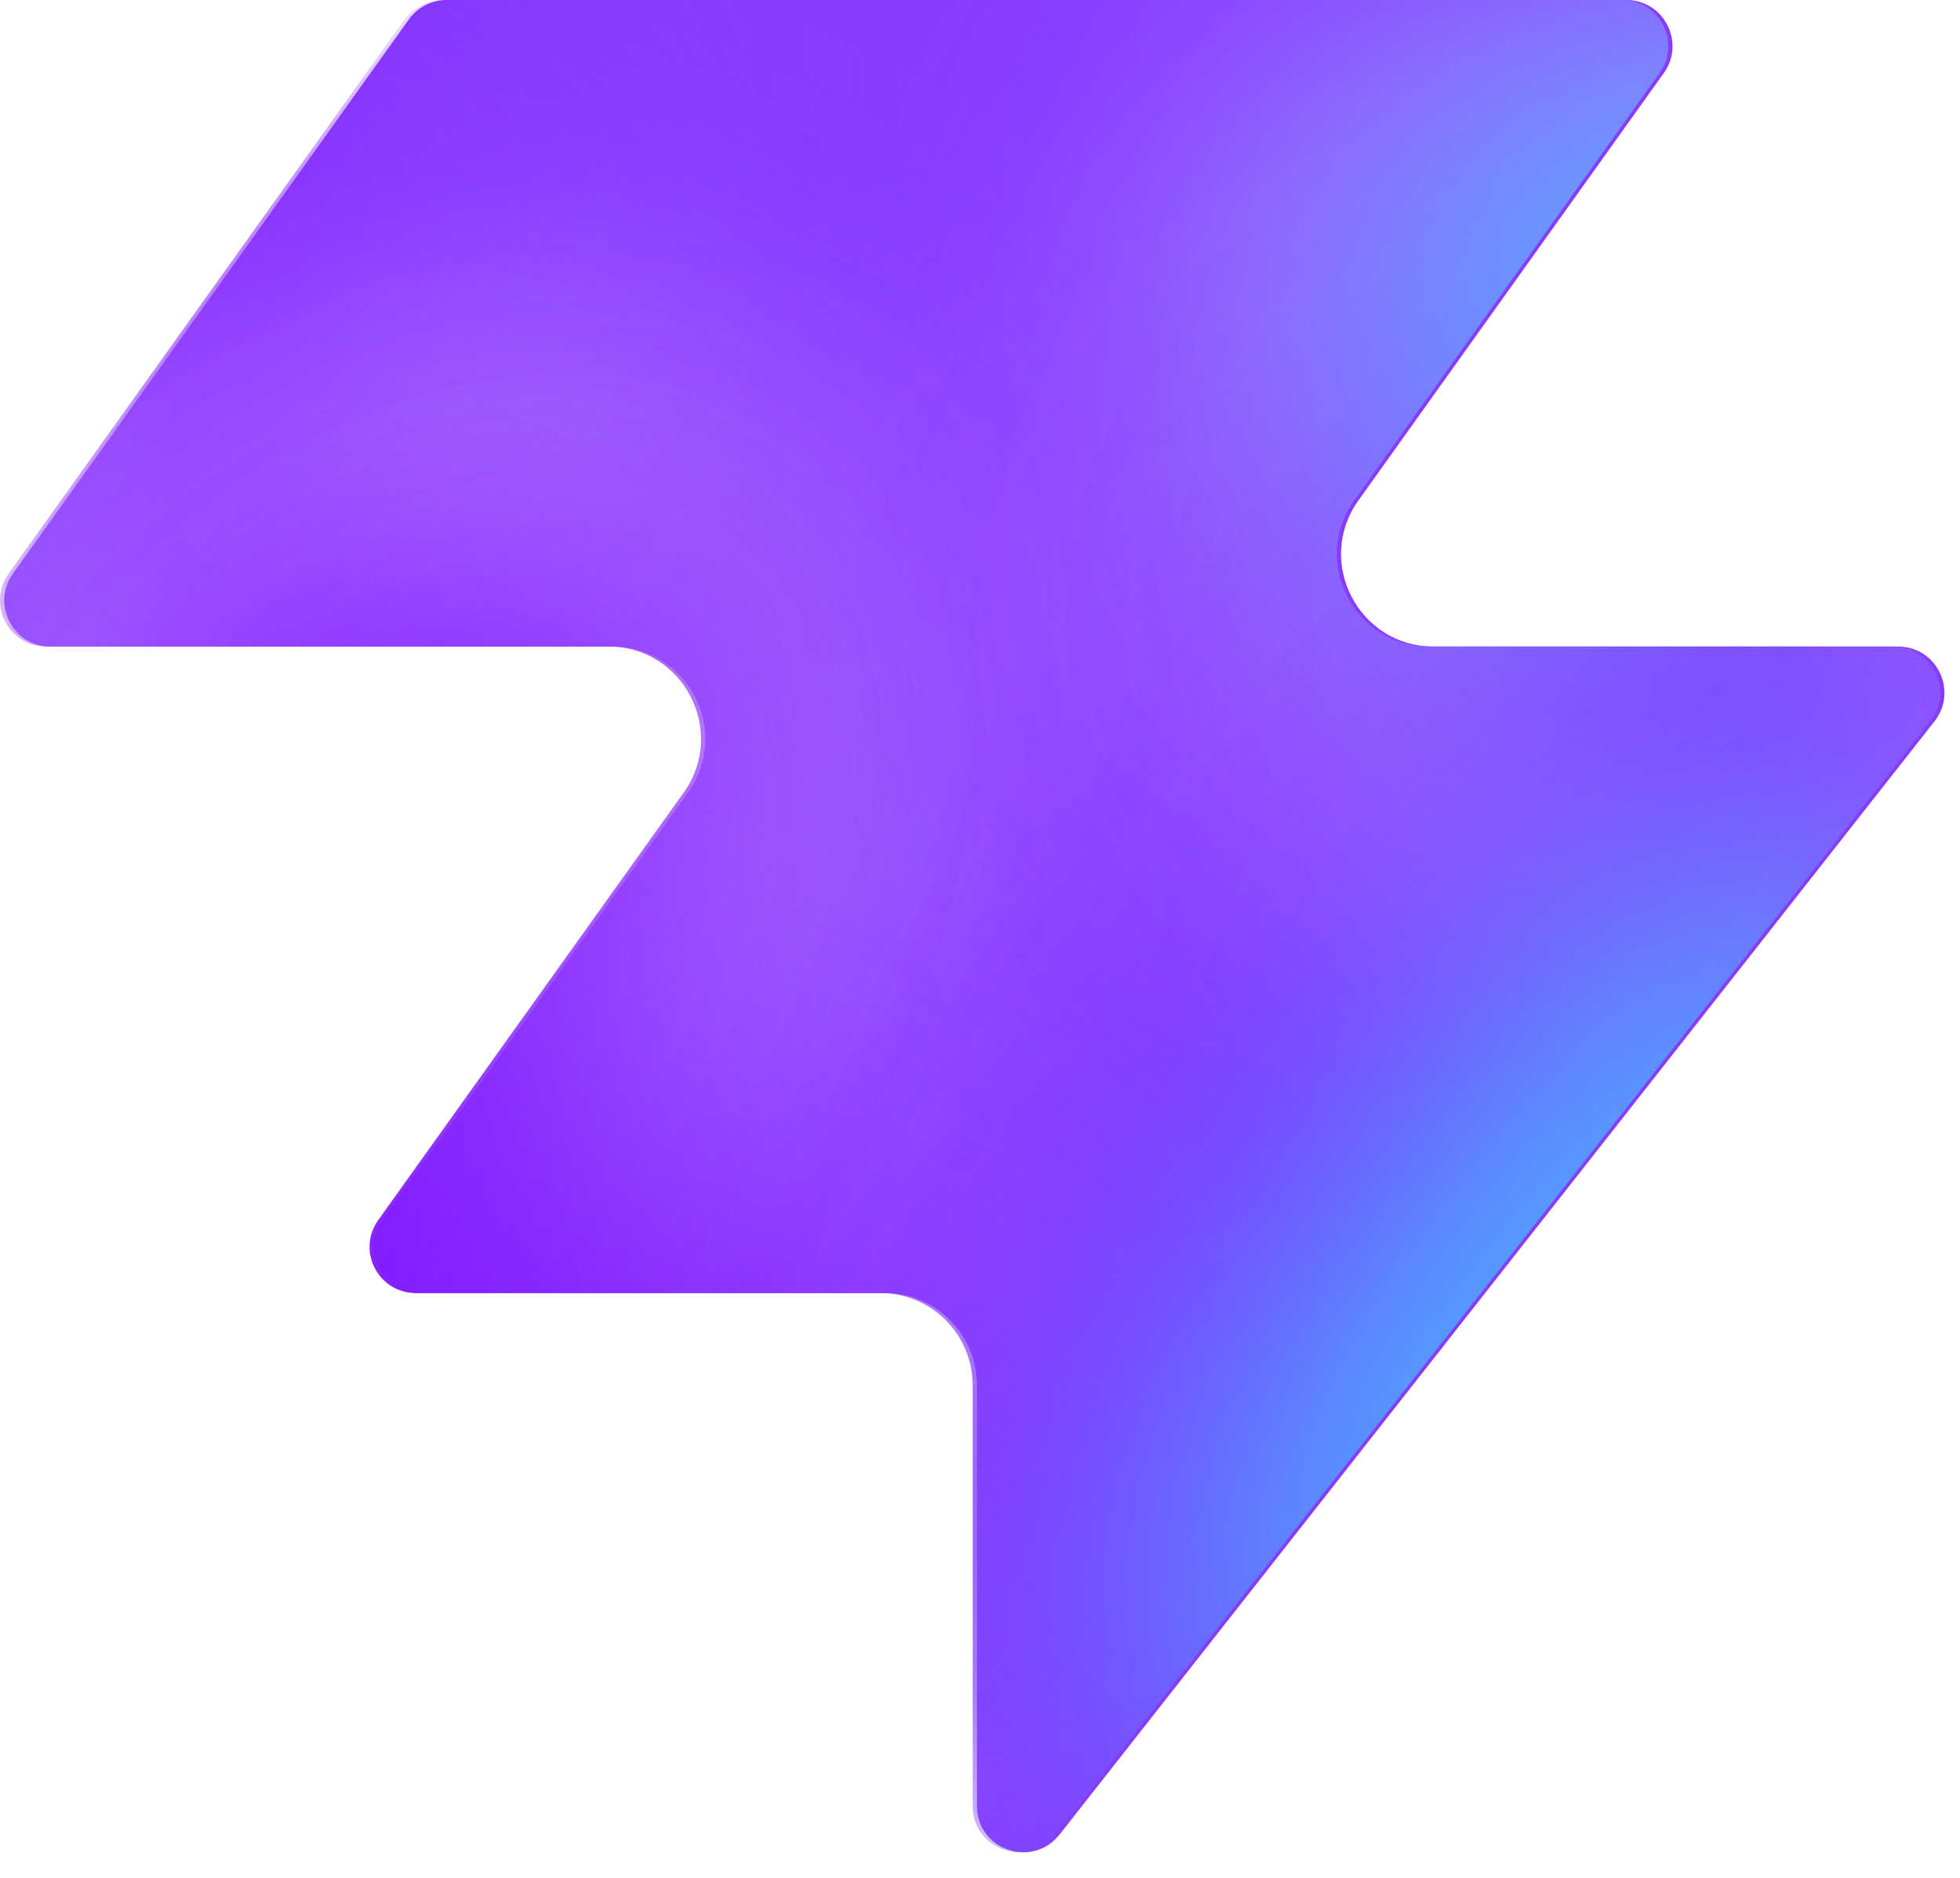
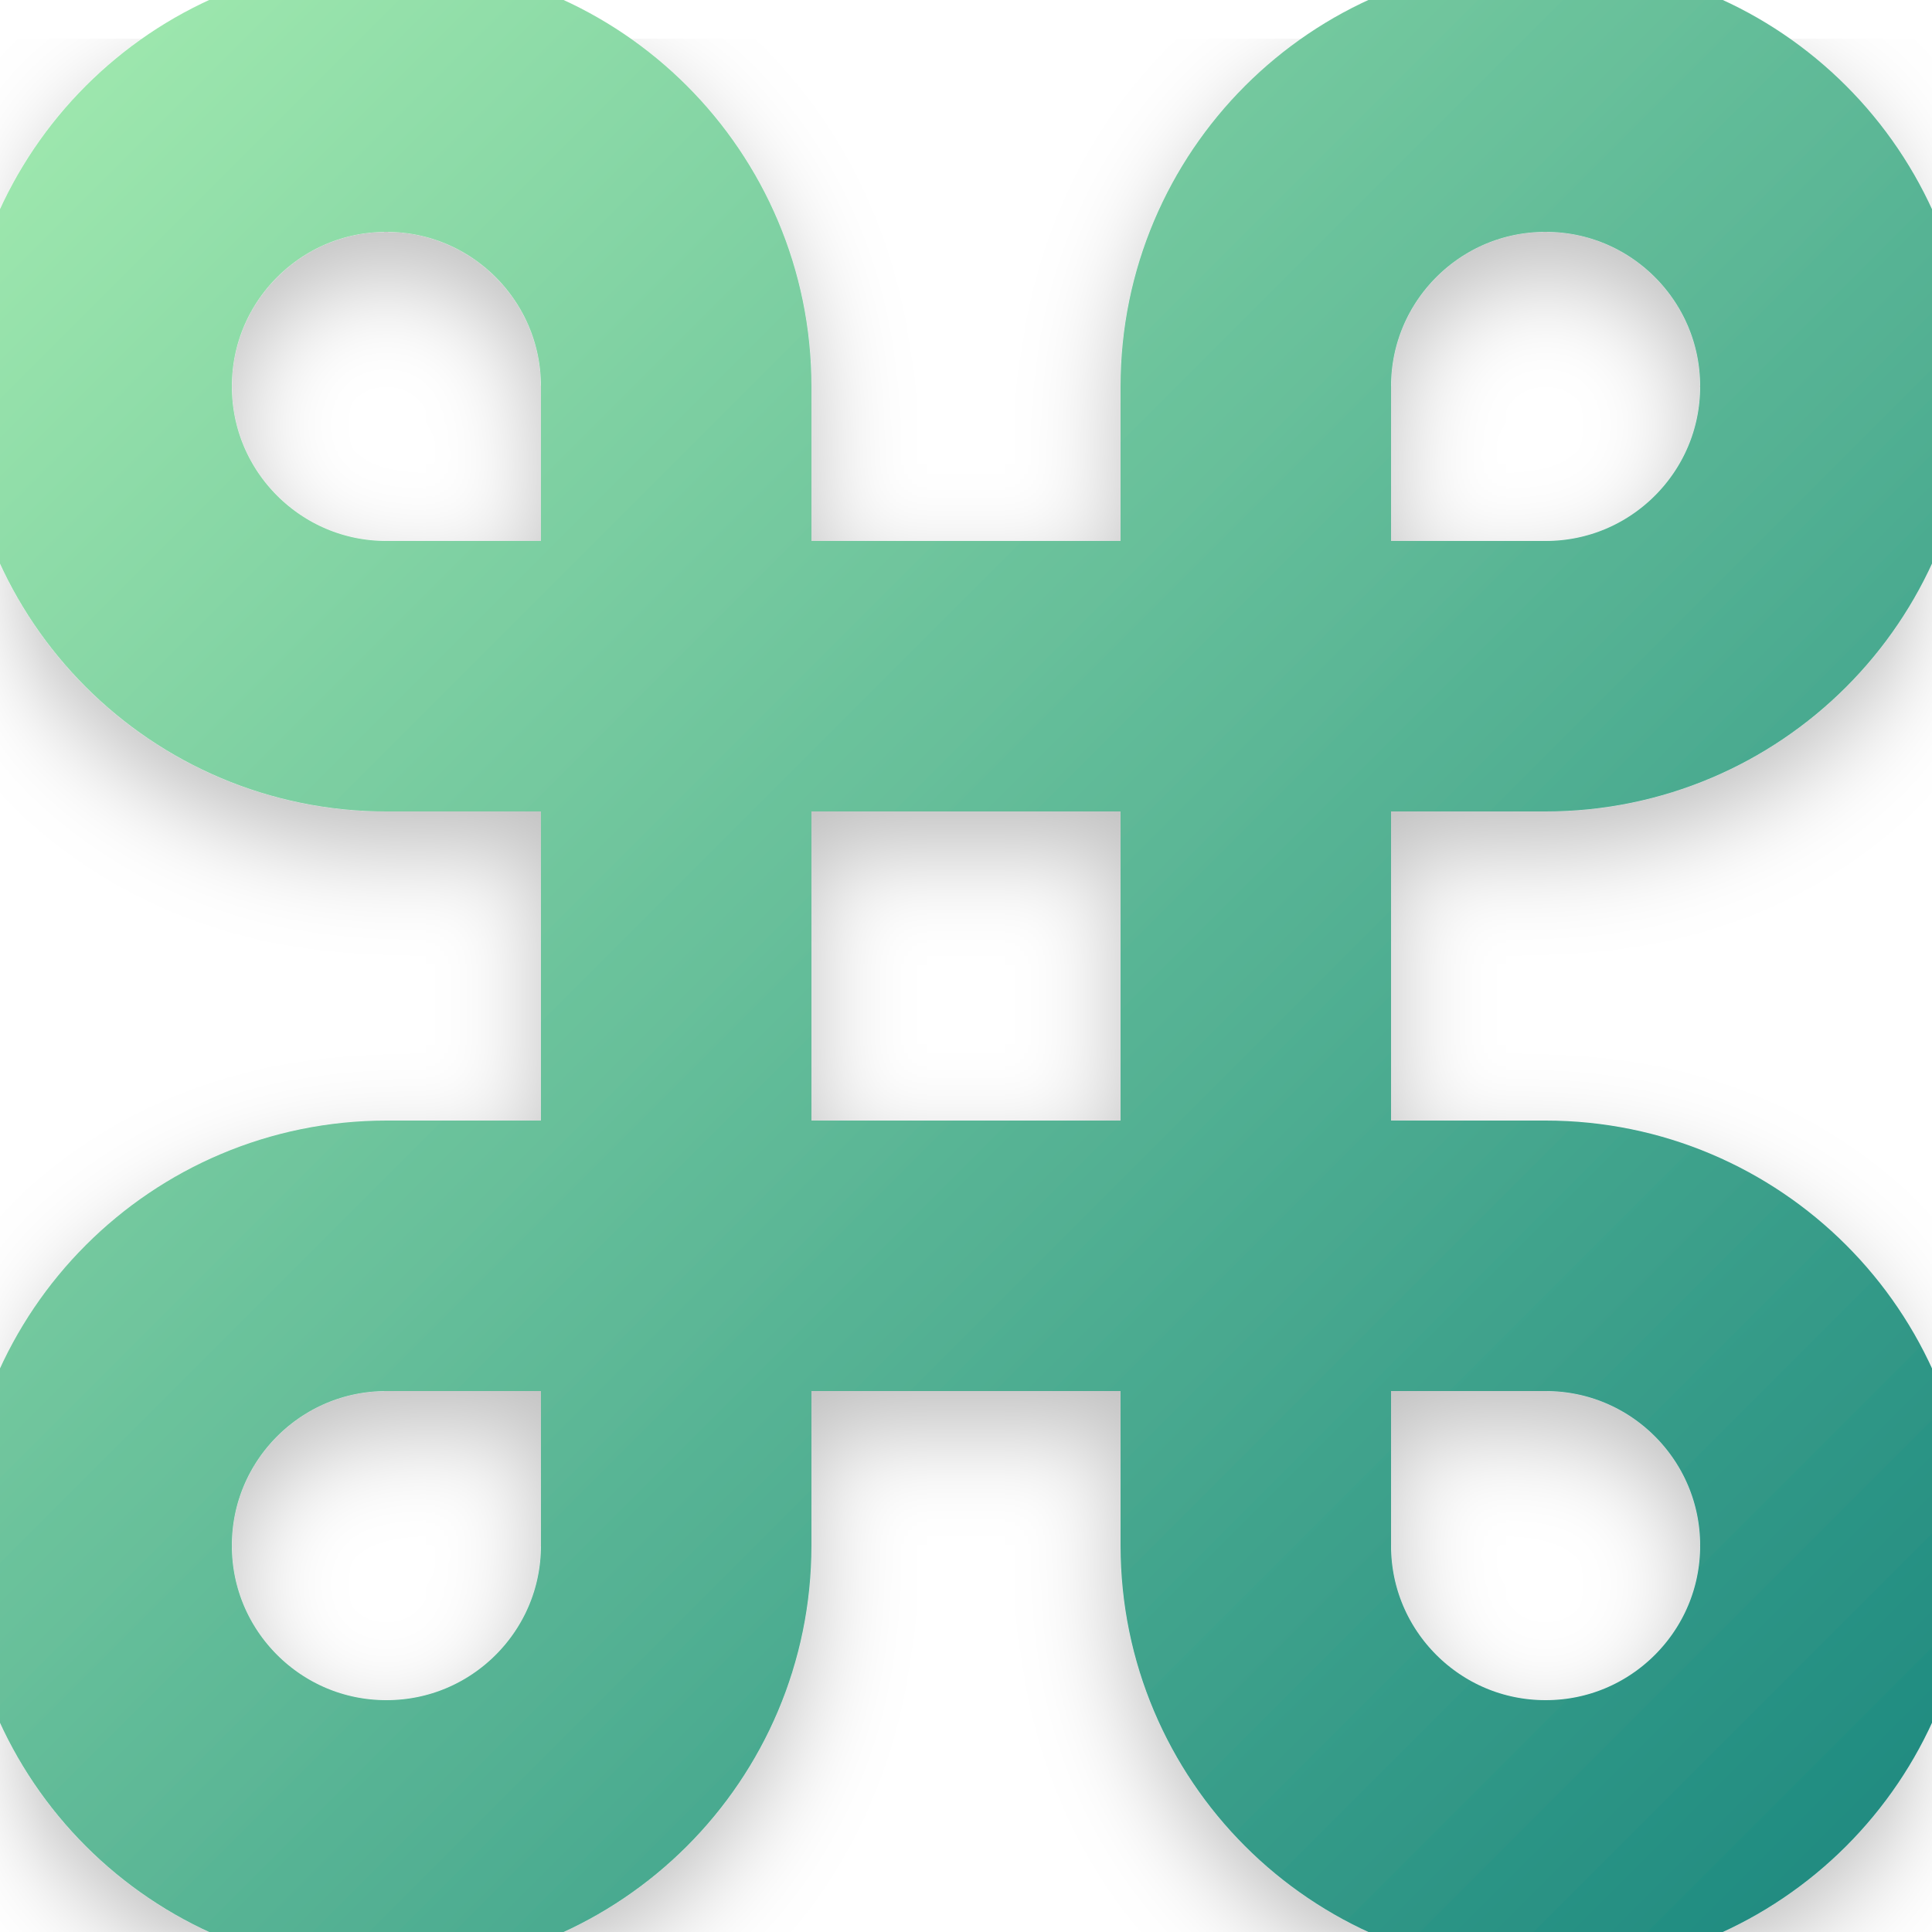
- <svg xmlns="http://www.w3.org/2000/svg" width="48" height="46" fill="none" viewBox="0 0 48 46">
-   <path fill="#863bff" d="M25.946 44.938c-.664.845-2.021.375-2.021-.698V33.937a2.26 2.26 0 0 0-2.262-2.262H10.287c-.92 0-1.456-1.04-.92-1.788l7.48-10.471c1.07-1.497 0-3.578-1.842-3.578H1.237c-.92 0-1.456-1.04-.92-1.788L10.013.474c.214-.297.556-.474.92-.474h28.894c.92 0 1.456 1.04.92 1.788l-7.48 10.471c-1.07 1.498 0 3.579 1.842 3.579h11.377c.943 0 1.473 1.088.89 1.83L25.947 44.94z" style="fill:#863bff;fill:color(display-p3 .525 .23 1);fill-opacity:1" />
-   <mask id="a" width="48" height="46" x="0" y="0" maskUnits="userSpaceOnUse" style="mask-type:alpha">
-     <path fill="#000" d="M25.842 44.938c-.664.844-2.021.375-2.021-.698V33.937a2.26 2.26 0 0 0-2.262-2.262H10.183c-.92 0-1.456-1.04-.92-1.788l7.48-10.471c1.07-1.498 0-3.579-1.842-3.579H1.133c-.92 0-1.456-1.04-.92-1.787L9.91.473c.214-.297.556-.474.92-.474h28.894c.92 0 1.456 1.04.92 1.788l-7.48 10.471c-1.07 1.498 0 3.578 1.842 3.578h11.377c.943 0 1.473 1.088.89 1.832L25.843 44.94z" style="fill:#000;fill-opacity:1" />
-   </mask>
-   <g mask="url(#a)">
-     <g filter="url(#b)">
-       <ellipse cx="5.508" cy="14.704" fill="#ede6ff" rx="5.508" ry="14.704" style="fill:#ede6ff;fill:color(display-p3 .927 .903 1);fill-opacity:1" transform="matrix(.00324 1 1 -.00324 -4.47 31.516)" />
-     </g>
-     <g filter="url(#c)">
-       <ellipse cx="10.399" cy="29.851" fill="#ede6ff" rx="10.399" ry="29.851" style="fill:#ede6ff;fill:color(display-p3 .927 .903 1);fill-opacity:1" transform="matrix(.00324 1 1 -.00324 -39.328 7.883)" />
-     </g>
-     <g filter="url(#d)">
-       <ellipse cx="5.508" cy="30.487" fill="#7e14ff" rx="5.508" ry="30.487" style="fill:#7e14ff;fill:color(display-p3 .492 .077 1);fill-opacity:1" transform="rotate(89.814 -25.913 -14.639)scale(1 -1)" />
-     </g>
-     <g filter="url(#e)">
-       <ellipse cx="5.508" cy="30.599" fill="#7e14ff" rx="5.508" ry="30.599" style="fill:#7e14ff;fill:color(display-p3 .492 .077 1);fill-opacity:1" transform="rotate(89.814 -32.644 -3.334)scale(1 -1)" />
-     </g>
-     <g filter="url(#f)">
-       <ellipse cx="5.508" cy="30.599" fill="#7e14ff" rx="5.508" ry="30.599" style="fill:#7e14ff;fill:color(display-p3 .492 .077 1);fill-opacity:1" transform="matrix(.00324 1 1 -.00324 -34.34 30.47)" />
-     </g>
-     <g filter="url(#g)">
-       <ellipse cx="14.072" cy="22.078" fill="#ede6ff" rx="14.072" ry="22.078" style="fill:#ede6ff;fill:color(display-p3 .927 .903 1);fill-opacity:1" transform="rotate(93.35 24.506 48.493)scale(-1 1)" />
-     </g>
-     <g filter="url(#h)">
-       <ellipse cx="3.47" cy="21.501" fill="#7e14ff" rx="3.47" ry="21.501" style="fill:#7e14ff;fill:color(display-p3 .492 .077 1);fill-opacity:1" transform="rotate(89.009 28.708 47.59)scale(-1 1)" />
-     </g>
-     <g filter="url(#i)">
-       <ellipse cx="3.47" cy="21.501" fill="#7e14ff" rx="3.47" ry="21.501" style="fill:#7e14ff;fill:color(display-p3 .492 .077 1);fill-opacity:1" transform="rotate(89.009 28.708 47.59)scale(-1 1)" />
-     </g>
-     <g filter="url(#j)">
-       <ellipse cx=".387" cy="8.972" fill="#7e14ff" rx="4.407" ry="29.108" style="fill:#7e14ff;fill:color(display-p3 .492 .077 1);fill-opacity:1" transform="rotate(39.51 .387 8.972)" />
-     </g>
-     <g filter="url(#k)">
-       <ellipse cx="47.523" cy="-6.092" fill="#7e14ff" rx="4.407" ry="29.108" style="fill:#7e14ff;fill:color(display-p3 .492 .077 1);fill-opacity:1" transform="rotate(37.892 47.523 -6.092)" />
-     </g>
-     <g filter="url(#l)">
-       <ellipse cx="41.412" cy="6.333" fill="#47bfff" rx="5.971" ry="9.665" style="fill:#47bfff;fill:color(display-p3 .28 .748 1);fill-opacity:1" transform="rotate(37.892 41.412 6.333)" />
-     </g>
-     <g filter="url(#m)">
-       <ellipse cx="-1.879" cy="38.332" fill="#7e14ff" rx="4.407" ry="29.108" style="fill:#7e14ff;fill:color(display-p3 .492 .077 1);fill-opacity:1" transform="rotate(37.892 -1.88 38.332)" />
-     </g>
-     <g filter="url(#n)">
-       <ellipse cx="-1.879" cy="38.332" fill="#7e14ff" rx="4.407" ry="29.108" style="fill:#7e14ff;fill:color(display-p3 .492 .077 1);fill-opacity:1" transform="rotate(37.892 -1.88 38.332)" />
-     </g>
-     <g filter="url(#o)">
-       <ellipse cx="35.651" cy="29.907" fill="#7e14ff" rx="4.407" ry="29.108" style="fill:#7e14ff;fill:color(display-p3 .492 .077 1);fill-opacity:1" transform="rotate(37.892 35.651 29.907)" />
-     </g>
-     <g filter="url(#p)">
-       <ellipse cx="38.418" cy="32.4" fill="#47bfff" rx="5.971" ry="15.297" style="fill:#47bfff;fill:color(display-p3 .28 .748 1);fill-opacity:1" transform="rotate(37.892 38.418 32.4)" />
-     </g>
-   </g>
+ <svg xmlns="http://www.w3.org/2000/svg" viewBox="0 0 100 100" width="100%" height="100%">
  <defs>
-     <filter id="b" width="60.045" height="41.654" x="-19.77" y="16.149" color-interpolation-filters="sRGB" filterUnits="userSpaceOnUse">
-       <feFlood flood-opacity="0" result="BackgroundImageFix" />
-       <feBlend in="SourceGraphic" in2="BackgroundImageFix" result="shape" />
-       <feGaussianBlur result="effect1_foregroundBlur_2002_17158" stdDeviation="7.659" />
-     </filter>
-     <filter id="c" width="90.34" height="51.437" x="-54.613" y="-7.533" color-interpolation-filters="sRGB" filterUnits="userSpaceOnUse">
-       <feFlood flood-opacity="0" result="BackgroundImageFix" />
-       <feBlend in="SourceGraphic" in2="BackgroundImageFix" result="shape" />
-       <feGaussianBlur result="effect1_foregroundBlur_2002_17158" stdDeviation="7.659" />
-     </filter>
-     <filter id="d" width="79.355" height="29.4" x="-49.64" y="2.03" color-interpolation-filters="sRGB" filterUnits="userSpaceOnUse">
-       <feFlood flood-opacity="0" result="BackgroundImageFix" />
-       <feBlend in="SourceGraphic" in2="BackgroundImageFix" result="shape" />
-       <feGaussianBlur result="effect1_foregroundBlur_2002_17158" stdDeviation="4.596" />
-     </filter>
-     <filter id="e" width="79.579" height="29.4" x="-45.045" y="20.029" color-interpolation-filters="sRGB" filterUnits="userSpaceOnUse">
-       <feFlood flood-opacity="0" result="BackgroundImageFix" />
-       <feBlend in="SourceGraphic" in2="BackgroundImageFix" result="shape" />
-       <feGaussianBlur result="effect1_foregroundBlur_2002_17158" stdDeviation="4.596" />
-     </filter>
-     <filter id="f" width="79.579" height="29.4" x="-43.513" y="21.178" color-interpolation-filters="sRGB" filterUnits="userSpaceOnUse">
-       <feFlood flood-opacity="0" result="BackgroundImageFix" />
-       <feBlend in="SourceGraphic" in2="BackgroundImageFix" result="shape" />
-       <feGaussianBlur result="effect1_foregroundBlur_2002_17158" stdDeviation="4.596" />
-     </filter>
-     <filter id="g" width="74.749" height="58.852" x="15.756" y="-17.901" color-interpolation-filters="sRGB" filterUnits="userSpaceOnUse">
-       <feFlood flood-opacity="0" result="BackgroundImageFix" />
-       <feBlend in="SourceGraphic" in2="BackgroundImageFix" result="shape" />
-       <feGaussianBlur result="effect1_foregroundBlur_2002_17158" stdDeviation="7.659" />
-     </filter>
-     <filter id="h" width="61.377" height="25.362" x="23.548" y="2.284" color-interpolation-filters="sRGB" filterUnits="userSpaceOnUse">
-       <feFlood flood-opacity="0" result="BackgroundImageFix" />
-       <feBlend in="SourceGraphic" in2="BackgroundImageFix" result="shape" />
-       <feGaussianBlur result="effect1_foregroundBlur_2002_17158" stdDeviation="4.596" />
-     </filter>
-     <filter id="i" width="61.377" height="25.362" x="23.548" y="2.284" color-interpolation-filters="sRGB" filterUnits="userSpaceOnUse">
-       <feFlood flood-opacity="0" result="BackgroundImageFix" />
-       <feBlend in="SourceGraphic" in2="BackgroundImageFix" result="shape" />
-       <feGaussianBlur result="effect1_foregroundBlur_2002_17158" stdDeviation="4.596" />
-     </filter>
-     <filter id="j" width="56.045" height="63.649" x="-27.636" y="-22.853" color-interpolation-filters="sRGB" filterUnits="userSpaceOnUse">
-       <feFlood flood-opacity="0" result="BackgroundImageFix" />
-       <feBlend in="SourceGraphic" in2="BackgroundImageFix" result="shape" />
-       <feGaussianBlur result="effect1_foregroundBlur_2002_17158" stdDeviation="4.596" />
-     </filter>
-     <filter id="k" width="54.814" height="64.646" x="20.116" y="-38.415" color-interpolation-filters="sRGB" filterUnits="userSpaceOnUse">
-       <feFlood flood-opacity="0" result="BackgroundImageFix" />
-       <feBlend in="SourceGraphic" in2="BackgroundImageFix" result="shape" />
-       <feGaussianBlur result="effect1_foregroundBlur_2002_17158" stdDeviation="4.596" />
-     </filter>
-     <filter id="l" width="33.541" height="35.313" x="24.641" y="-11.323" color-interpolation-filters="sRGB" filterUnits="userSpaceOnUse">
-       <feFlood flood-opacity="0" result="BackgroundImageFix" />
-       <feBlend in="SourceGraphic" in2="BackgroundImageFix" result="shape" />
-       <feGaussianBlur result="effect1_foregroundBlur_2002_17158" stdDeviation="4.596" />
-     </filter>
-     <filter id="m" width="54.814" height="64.646" x="-29.286" y="6.009" color-interpolation-filters="sRGB" filterUnits="userSpaceOnUse">
-       <feFlood flood-opacity="0" result="BackgroundImageFix" />
-       <feBlend in="SourceGraphic" in2="BackgroundImageFix" result="shape" />
-       <feGaussianBlur result="effect1_foregroundBlur_2002_17158" stdDeviation="4.596" />
-     </filter>
-     <filter id="n" width="54.814" height="64.646" x="-29.286" y="6.009" color-interpolation-filters="sRGB" filterUnits="userSpaceOnUse">
-       <feFlood flood-opacity="0" result="BackgroundImageFix" />
-       <feBlend in="SourceGraphic" in2="BackgroundImageFix" result="shape" />
-       <feGaussianBlur result="effect1_foregroundBlur_2002_17158" stdDeviation="4.596" />
-     </filter>
-     <filter id="o" width="54.814" height="64.646" x="8.244" y="-2.416" color-interpolation-filters="sRGB" filterUnits="userSpaceOnUse">
-       <feFlood flood-opacity="0" result="BackgroundImageFix" />
-       <feBlend in="SourceGraphic" in2="BackgroundImageFix" result="shape" />
-       <feGaussianBlur result="effect1_foregroundBlur_2002_17158" stdDeviation="4.596" />
-     </filter>
-     <filter id="p" width="39.409" height="43.623" x="18.713" y="10.588" color-interpolation-filters="sRGB" filterUnits="userSpaceOnUse">
-       <feFlood flood-opacity="0" result="BackgroundImageFix" />
-       <feBlend in="SourceGraphic" in2="BackgroundImageFix" result="shape" />
-       <feGaussianBlur result="effect1_foregroundBlur_2002_17158" stdDeviation="4.596" />
+     <linearGradient id="logoGrad" x1="0%" y1="0%" x2="100%" y2="100%">
+       <stop offset="0%" stop-color="#9ce6ad" />
+       <stop offset="100%" stop-color="#218c81" />
+     </linearGradient>
+     <filter id="shadow" x="-20%" y="-20%" width="140%" height="140%">
+       <feDropShadow dx="0" dy="2" stdDeviation="2.5" flood-color="#000000" flood-opacity="0.25" />
    </filter>
  </defs>
+   <path d="M 35,80            L 35,20            A 15,15 0 1,0 20,35            L 80,35            A 15,15 0 1,0 65,20            L 65,80            A 15,15 0 1,0 80,65            L 20,65            A 15,15 0 1,0 35,80 Z" fill="none" stroke="url(#logoGrad)" stroke-width="14" stroke-linecap="round" stroke-linejoin="round" filter="url(#shadow)" />
</svg>
